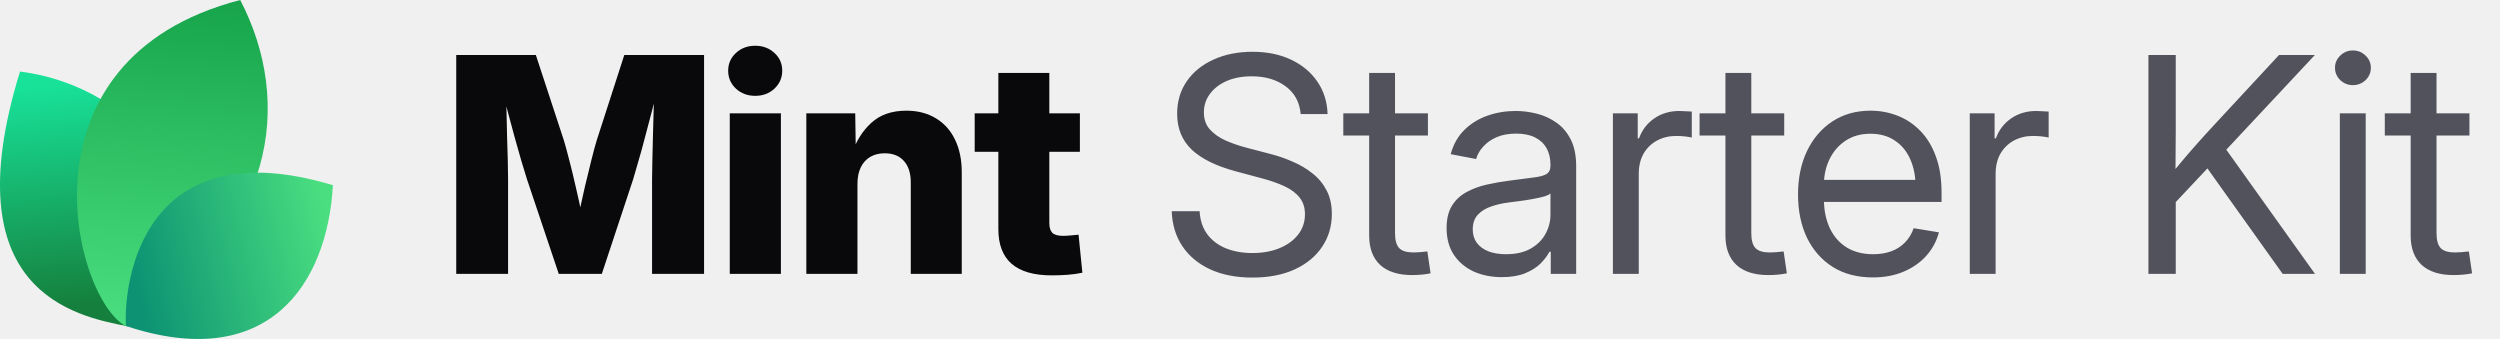
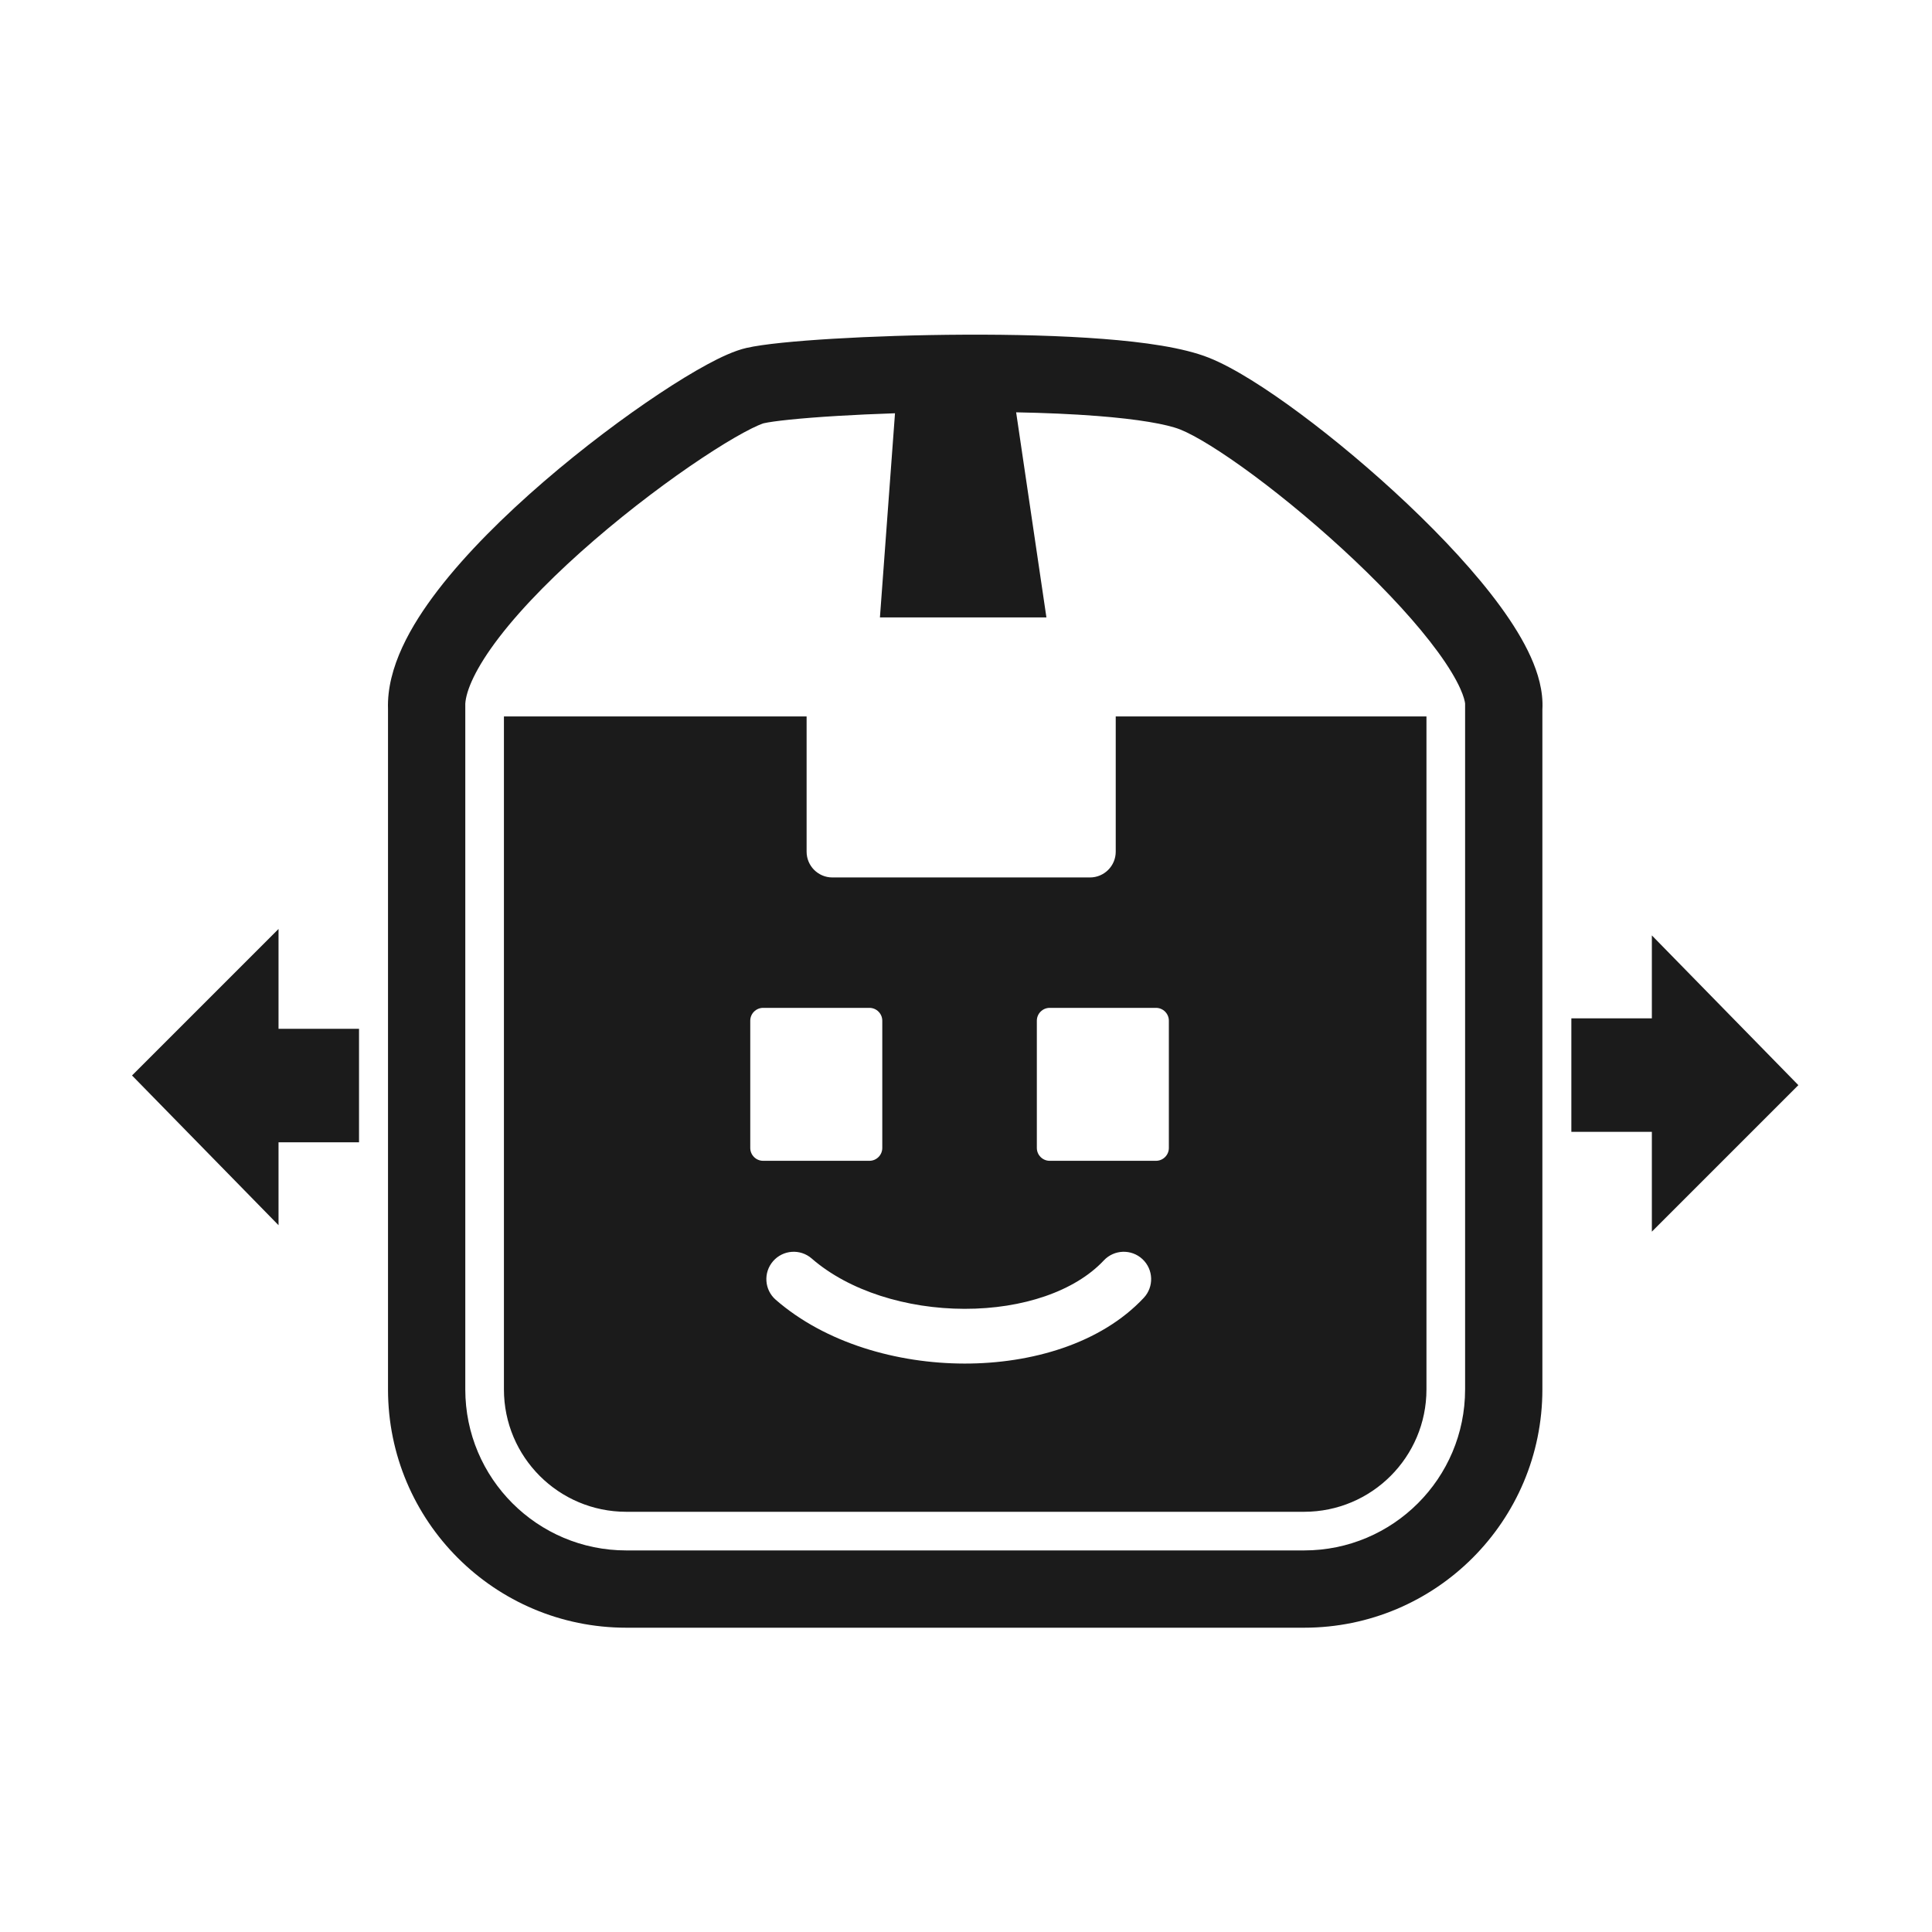
- <svg xmlns="http://www.w3.org/2000/svg" width="177" height="24" viewBox="0 0 177 24" fill="none">
-   <path d="M9.061 23.108C5.268 22.377 -3.391 20.627 1.417 5.064C9.634 6.099 16.973 14.064 9.061 23.108Z" fill="url(#paint0_linear_17557_2020)" />
-   <path d="M8.919 23.094C5.276 21.222 0.784 4.209 17.007 0C20.757 7.193 19.621 16.545 8.919 23.094Z" fill="url(#paint1_linear_17557_2020)" />
-   <path d="M8.914 23.079C8.735 19.882 10.159 9.085 23.57 13.111C23.181 20.123 18.984 26.418 8.914 23.079Z" fill="url(#paint2_linear_17557_2020)" />
-   <path d="M32.301 19.392V3.894H37.938L39.925 9.948C40.036 10.315 40.164 10.787 40.31 11.362C40.462 11.938 40.611 12.552 40.757 13.204C40.91 13.855 41.048 14.483 41.173 15.086C41.305 15.682 41.412 16.192 41.495 16.615H40.695C40.771 16.192 40.871 15.682 40.996 15.086C41.128 14.49 41.267 13.866 41.412 13.214C41.565 12.562 41.714 11.948 41.86 11.373C42.005 10.79 42.133 10.315 42.244 9.948L44.2 3.894H49.848V19.392H46.166V12.704C46.166 12.357 46.173 11.917 46.187 11.383C46.2 10.849 46.214 10.27 46.228 9.646C46.249 9.022 46.266 8.391 46.28 7.753C46.301 7.115 46.311 6.519 46.311 5.964H46.623C46.485 6.561 46.332 7.181 46.166 7.826C45.999 8.471 45.833 9.102 45.666 9.719C45.507 10.336 45.351 10.901 45.198 11.414C45.053 11.928 44.928 12.357 44.824 12.704L42.608 19.392H39.561L37.314 12.704C37.203 12.357 37.072 11.928 36.919 11.414C36.773 10.901 36.614 10.34 36.441 9.729C36.274 9.112 36.104 8.481 35.931 7.836C35.764 7.192 35.608 6.567 35.463 5.964H35.827C35.834 6.512 35.844 7.105 35.858 7.743C35.872 8.374 35.886 9.005 35.9 9.636C35.92 10.26 35.938 10.839 35.952 11.373C35.965 11.907 35.972 12.351 35.972 12.704V19.392H32.301ZM51.668 19.392V8.024H55.288V19.392H51.668ZM53.468 6.786C52.927 6.786 52.473 6.616 52.105 6.276C51.738 5.93 51.554 5.507 51.554 5.007C51.554 4.508 51.738 4.088 52.105 3.749C52.473 3.409 52.927 3.239 53.468 3.239C54.009 3.239 54.463 3.409 54.83 3.749C55.198 4.082 55.382 4.501 55.382 5.007C55.382 5.507 55.198 5.93 54.83 6.276C54.463 6.616 54.009 6.786 53.468 6.786ZM60.708 13.027V19.392H57.088V8.024H60.551L60.593 10.967H60.281C60.593 10.024 61.061 9.268 61.685 8.7C62.309 8.124 63.138 7.836 64.171 7.836C64.975 7.836 65.672 8.017 66.262 8.377C66.851 8.731 67.302 9.234 67.614 9.885C67.933 10.537 68.092 11.307 68.092 12.194V19.392H64.483V12.912C64.483 12.26 64.32 11.754 63.994 11.394C63.675 11.033 63.221 10.853 62.632 10.853C62.25 10.853 61.914 10.936 61.623 11.102C61.332 11.269 61.106 11.515 60.947 11.841C60.787 12.16 60.708 12.555 60.708 13.027ZM76.456 8.024V10.749H69.008V8.024H76.456ZM70.683 5.163H74.292V15.783C74.292 16.102 74.361 16.334 74.5 16.48C74.646 16.625 74.899 16.698 75.259 16.698C75.405 16.698 75.596 16.688 75.831 16.667C76.074 16.646 76.251 16.629 76.362 16.615L76.632 19.309C76.313 19.378 75.963 19.427 75.582 19.455C75.207 19.482 74.836 19.496 74.469 19.496C73.2 19.496 72.25 19.222 71.619 18.674C70.995 18.127 70.683 17.308 70.683 16.22V5.163Z" fill="#09090B" />
-   <path d="M88.667 19.652C87.523 19.652 86.528 19.458 85.682 19.07C84.843 18.681 84.188 18.137 83.716 17.437C83.245 16.736 82.992 15.908 82.957 14.951H84.933C84.968 15.596 85.148 16.14 85.474 16.584C85.8 17.021 86.24 17.354 86.795 17.582C87.35 17.804 87.974 17.915 88.667 17.915C89.388 17.915 90.026 17.801 90.581 17.572C91.143 17.343 91.583 17.024 91.902 16.615C92.228 16.199 92.391 15.717 92.391 15.169C92.391 14.698 92.266 14.306 92.017 13.994C91.767 13.675 91.413 13.408 90.956 13.193C90.498 12.978 89.954 12.787 89.323 12.621L87.502 12.132C86.123 11.765 85.082 11.255 84.382 10.603C83.689 9.944 83.342 9.095 83.342 8.055C83.342 7.174 83.571 6.404 84.028 5.746C84.486 5.087 85.117 4.577 85.921 4.217C86.726 3.849 87.645 3.666 88.678 3.666C89.718 3.666 90.63 3.853 91.413 4.227C92.204 4.602 92.824 5.122 93.275 5.787C93.726 6.446 93.965 7.209 93.993 8.076H92.089C92.013 7.23 91.656 6.574 91.018 6.11C90.387 5.638 89.586 5.403 88.615 5.403C87.95 5.403 87.36 5.513 86.847 5.735C86.341 5.957 85.946 6.262 85.661 6.651C85.377 7.032 85.235 7.469 85.235 7.961C85.235 8.447 85.377 8.849 85.661 9.168C85.946 9.48 86.317 9.74 86.774 9.948C87.232 10.149 87.724 10.319 88.251 10.457L89.884 10.884C90.439 11.023 90.977 11.206 91.496 11.435C92.023 11.657 92.495 11.934 92.911 12.267C93.334 12.593 93.67 12.995 93.92 13.474C94.17 13.945 94.294 14.504 94.294 15.149C94.294 16.015 94.066 16.788 93.608 17.468C93.157 18.148 92.512 18.681 91.673 19.07C90.834 19.458 89.832 19.652 88.667 19.652ZM101.097 8.024V9.594H95.106V8.024H101.097ZM96.937 5.163H98.767V16.521C98.767 17 98.865 17.347 99.059 17.562C99.26 17.77 99.6 17.874 100.078 17.874C100.21 17.874 100.366 17.867 100.546 17.853C100.733 17.832 100.903 17.815 101.056 17.801L101.285 19.351C101.097 19.392 100.886 19.423 100.65 19.444C100.414 19.465 100.189 19.475 99.974 19.475C98.996 19.475 98.244 19.236 97.717 18.758C97.197 18.272 96.937 17.579 96.937 16.677V5.163ZM106.33 19.621C105.595 19.621 104.932 19.489 104.343 19.226C103.754 18.955 103.285 18.564 102.939 18.05C102.592 17.53 102.419 16.896 102.419 16.147C102.419 15.495 102.547 14.965 102.804 14.556C103.06 14.146 103.403 13.828 103.833 13.599C104.263 13.363 104.742 13.186 105.269 13.068C105.796 12.95 106.333 12.857 106.881 12.787C107.574 12.69 108.132 12.617 108.555 12.569C108.978 12.52 109.287 12.441 109.481 12.33C109.675 12.212 109.772 12.014 109.772 11.737V11.654C109.772 11.203 109.679 10.815 109.492 10.489C109.311 10.163 109.041 9.91 108.68 9.729C108.32 9.549 107.872 9.459 107.338 9.459C106.805 9.459 106.34 9.546 105.945 9.719C105.556 9.892 105.241 10.118 104.998 10.395C104.755 10.665 104.593 10.953 104.509 11.258L102.71 10.915C102.897 10.222 103.22 9.65 103.677 9.199C104.135 8.748 104.679 8.412 105.31 8.19C105.941 7.968 106.607 7.857 107.307 7.857C107.8 7.857 108.295 7.92 108.795 8.044C109.301 8.169 109.765 8.381 110.188 8.679C110.611 8.97 110.951 9.369 111.208 9.875C111.464 10.374 111.593 11.005 111.593 11.768V19.392H109.793V17.822H109.7C109.568 18.085 109.363 18.359 109.086 18.643C108.809 18.921 108.444 19.153 107.994 19.34C107.543 19.527 106.988 19.621 106.33 19.621ZM106.621 17.998C107.321 17.998 107.904 17.867 108.368 17.603C108.84 17.333 109.19 16.986 109.419 16.563C109.654 16.133 109.772 15.682 109.772 15.211V13.692C109.703 13.769 109.554 13.841 109.325 13.911C109.096 13.973 108.829 14.032 108.524 14.088C108.226 14.143 107.921 14.192 107.609 14.233C107.304 14.275 107.033 14.309 106.798 14.337C106.354 14.393 105.938 14.49 105.549 14.628C105.168 14.76 104.86 14.954 104.624 15.211C104.388 15.467 104.27 15.811 104.27 16.241C104.27 16.615 104.367 16.934 104.561 17.198C104.762 17.461 105.04 17.662 105.393 17.801C105.747 17.933 106.156 17.998 106.621 17.998ZM114.193 19.392V8.024H115.951V9.792H116.045C116.253 9.209 116.61 8.741 117.116 8.388C117.622 8.034 118.219 7.857 118.905 7.857C119.058 7.857 119.217 7.864 119.384 7.878C119.55 7.885 119.682 7.892 119.779 7.899V9.74C119.716 9.719 119.578 9.695 119.363 9.667C119.155 9.639 118.922 9.625 118.666 9.625C118.174 9.625 117.726 9.733 117.324 9.948C116.922 10.163 116.603 10.471 116.367 10.874C116.138 11.276 116.024 11.758 116.024 12.319V19.392H114.193ZM126.322 8.024V9.594H120.33V8.024H126.322ZM122.161 5.163H123.992V16.521C123.992 17 124.089 17.347 124.283 17.562C124.484 17.77 124.824 17.874 125.302 17.874C125.434 17.874 125.59 17.867 125.77 17.853C125.958 17.832 126.127 17.815 126.28 17.801L126.509 19.351C126.322 19.392 126.11 19.423 125.874 19.444C125.639 19.465 125.413 19.475 125.198 19.475C124.221 19.475 123.468 19.236 122.941 18.758C122.421 18.272 122.161 17.579 122.161 16.677V5.163ZM132.604 19.642C131.502 19.642 130.555 19.396 129.765 18.903C128.974 18.404 128.364 17.714 127.934 16.834C127.511 15.946 127.3 14.927 127.3 13.775C127.3 12.611 127.511 11.584 127.934 10.697C128.364 9.802 128.964 9.102 129.734 8.596C130.51 8.089 131.408 7.836 132.428 7.836C133.1 7.836 133.738 7.954 134.341 8.19C134.952 8.426 135.489 8.783 135.954 9.261C136.425 9.74 136.793 10.343 137.056 11.071C137.327 11.792 137.462 12.645 137.462 13.63V14.296H128.433V12.735H136.463L135.631 13.297C135.631 12.541 135.506 11.876 135.257 11.3C135.007 10.725 134.643 10.277 134.165 9.958C133.686 9.632 133.107 9.469 132.428 9.469C131.748 9.469 131.162 9.632 130.67 9.958C130.177 10.284 129.796 10.725 129.526 11.279C129.262 11.827 129.13 12.441 129.13 13.12V14.046C129.13 14.864 129.273 15.572 129.557 16.168C129.841 16.757 130.243 17.211 130.763 17.53C131.283 17.842 131.901 17.998 132.615 17.998C133.093 17.998 133.523 17.929 133.905 17.79C134.293 17.645 134.619 17.433 134.882 17.156C135.153 16.879 135.354 16.546 135.486 16.157L137.275 16.449C137.108 17.08 136.81 17.634 136.38 18.113C135.95 18.591 135.413 18.966 134.768 19.236C134.123 19.507 133.402 19.642 132.604 19.642ZM139.459 19.392V8.024H141.217V9.792H141.311C141.519 9.209 141.876 8.741 142.382 8.388C142.888 8.034 143.485 7.857 144.171 7.857C144.324 7.857 144.483 7.864 144.649 7.878C144.816 7.885 144.948 7.892 145.045 7.899V9.74C144.982 9.719 144.844 9.695 144.629 9.667C144.421 9.639 144.188 9.625 143.932 9.625C143.439 9.625 142.992 9.733 142.59 9.948C142.188 10.163 141.869 10.471 141.633 10.874C141.404 11.276 141.29 11.758 141.29 12.319V19.392H139.459ZM153.429 14.961V12.715C153.783 12.257 154.136 11.82 154.49 11.404C154.844 10.981 155.204 10.565 155.572 10.156C155.939 9.74 156.314 9.327 156.695 8.918L161.355 3.894H163.893L157.277 10.967H157.184L153.429 14.961ZM152.108 19.392V3.894H154.043V9.241L154.022 12.559L154.043 13.505V19.392H152.108ZM161.615 19.392L155.967 11.477L157.173 9.969L163.903 19.392H161.615ZM165.661 19.392V8.024H167.492V19.392H165.661ZM166.587 6.027C166.24 6.027 165.942 5.909 165.692 5.673C165.443 5.43 165.318 5.139 165.318 4.799C165.318 4.459 165.443 4.172 165.692 3.936C165.942 3.693 166.24 3.572 166.587 3.572C166.934 3.572 167.232 3.693 167.482 3.936C167.731 4.172 167.856 4.459 167.856 4.799C167.856 5.139 167.731 5.43 167.482 5.673C167.232 5.909 166.934 6.027 166.587 6.027ZM174.836 8.024V9.594H168.844V8.024H174.836ZM170.675 5.163H172.506V16.521C172.506 17 172.603 17.347 172.797 17.562C172.998 17.77 173.338 17.874 173.816 17.874C173.948 17.874 174.104 17.867 174.284 17.853C174.472 17.832 174.641 17.815 174.794 17.801L175.023 19.351C174.836 19.392 174.624 19.423 174.388 19.444C174.153 19.465 173.927 19.475 173.712 19.475C172.735 19.475 171.982 19.236 171.455 18.758C170.935 18.272 170.675 17.579 170.675 16.677V5.163Z" fill="#52525C" />
+ <svg xmlns="http://www.w3.org/2000/svg" width="1200" height="1200" viewBox="0 0 1200 1200" fill="none">
+   <g clip-path="url(#clip0_84481_4683)">
+     <rect y="15" width="1200" height="1177" fill="#1B1B1B" />
+     <path d="M1200 1200H0V0H1200V1200ZM599.396 207.875C569.967 208.002 541.019 208.985 517.242 210.419C494.195 211.809 474.143 213.719 463.682 216.097C456.102 217.819 447.292 222.021 439.214 226.394C430.497 231.112 420.37 237.296 409.511 244.503C387.776 258.928 362.222 278.036 337.826 299.075C313.537 320.023 289.709 343.474 271.931 366.637C255.239 388.383 240.137 414.588 241 440.384V863C241 944.738 307.262 1011 389 1011H810C891.738 1011 958 944.738 958 863V440.795C958.661 429.127 955.156 417.753 950.799 408.06C946.153 397.726 939.541 387.128 931.969 376.747C916.807 355.962 896.147 333.812 874.377 313.198C852.512 292.494 828.935 272.782 807.538 256.9C786.677 241.417 766.203 228.302 750.874 222.201C734.876 215.835 710.425 212.474 685.173 210.51C658.984 208.473 628.782 207.748 599.396 207.875ZM631.144 256.099C648.888 256.441 666.037 257.166 681.451 258.365C706.824 260.339 724.623 263.415 733.126 266.799C742.297 270.448 758.573 280.334 778.931 295.443C798.752 310.156 820.864 328.631 841.374 348.052C861.978 367.562 880.381 387.476 893.188 405.034C899.6 413.824 904.199 421.47 907.019 427.741C909.16 432.506 909.825 435.491 910.013 437H910V863C910 918.228 865.228 963 810 963H389C333.772 963 289 918.228 289 863V437.065C289.51 428.97 295.241 415.102 310.008 395.863C325.042 376.276 346.214 355.227 369.175 335.425C392.029 315.715 415.976 297.822 436.054 284.497C446.1 277.83 454.958 272.451 462.061 268.606C465.613 266.684 468.546 265.244 470.842 264.241C473.213 263.206 474.277 262.916 474.319 262.903C480.358 261.531 496.556 259.753 520.133 258.331C531.039 257.673 543.131 257.113 555.899 256.692L555.726 259.059L547.017 377.059L546.541 383.5H649.951L648.936 376.624L631.517 258.624L631.144 256.099ZM313 445V863C313 904.974 347.026 939 389 939H810C851.974 939 886 904.974 886 863V445H693V529C693 537.837 685.837 545 677 545H517C508.163 545 501 537.837 501 529V445H313ZM685.594 782.877C692.013 776.025 702.771 775.675 709.623 782.094C716.475 788.513 716.825 799.271 710.406 806.123C683.768 834.557 640.649 847.004 599.035 846.938C557.183 846.87 512.712 834.194 481.839 807.323C474.757 801.159 474.013 790.421 480.177 783.339C486.341 776.257 497.079 775.513 504.161 781.677C527.288 801.806 563.067 812.88 599.09 812.938C635.351 812.996 667.732 801.943 685.594 782.877ZM1026 632.5H976V703H1026V765L1117 674L1116.45 673.446L1026 581V632.5ZM82 668L82.553 668.554L173 761V709.5H223V639H173V577L82 668ZM540 626C544.418 626 548 629.582 548 634V713C548 717.418 544.418 721 540 721H474C469.582 721 466 717.418 466 713V634C466 629.582 469.582 626 474 626H540ZM718 626C722.418 626 726 629.582 726 634V713C726 717.418 722.418 721 718 721H652C647.582 721 644 717.418 644 713V634C644 629.582 647.582 626 652 626H718Z" fill="white" />
+   </g>
  <defs>
-     <linearGradient id="paint0_linear_17557_2020" x1="3.776" y1="5.916" x2="5.232" y2="21.559" gradientUnits="userSpaceOnUse">
-       <stop stop-color="#18E299" />
-       <stop offset="1" stop-color="#15803D" />
-     </linearGradient>
-     <linearGradient id="paint1_linear_17557_2020" x1="12.171" y1="-0.718" x2="10.19" y2="22.983" gradientUnits="userSpaceOnUse">
-       <stop stop-color="#16A34A" />
-       <stop offset="1" stop-color="#4ADE80" />
-     </linearGradient>
-     <linearGradient id="paint2_linear_17557_2020" x1="23.133" y1="15.353" x2="9.338" y2="18.52" gradientUnits="userSpaceOnUse">
-       <stop stop-color="#4ADE80" />
-       <stop offset="1" stop-color="#0D9373" />
-     </linearGradient>
+     <clipPath id="clip0_84481_4683">
+       <rect width="1200" height="1200" fill="white" />
+     </clipPath>
  </defs>
</svg>
